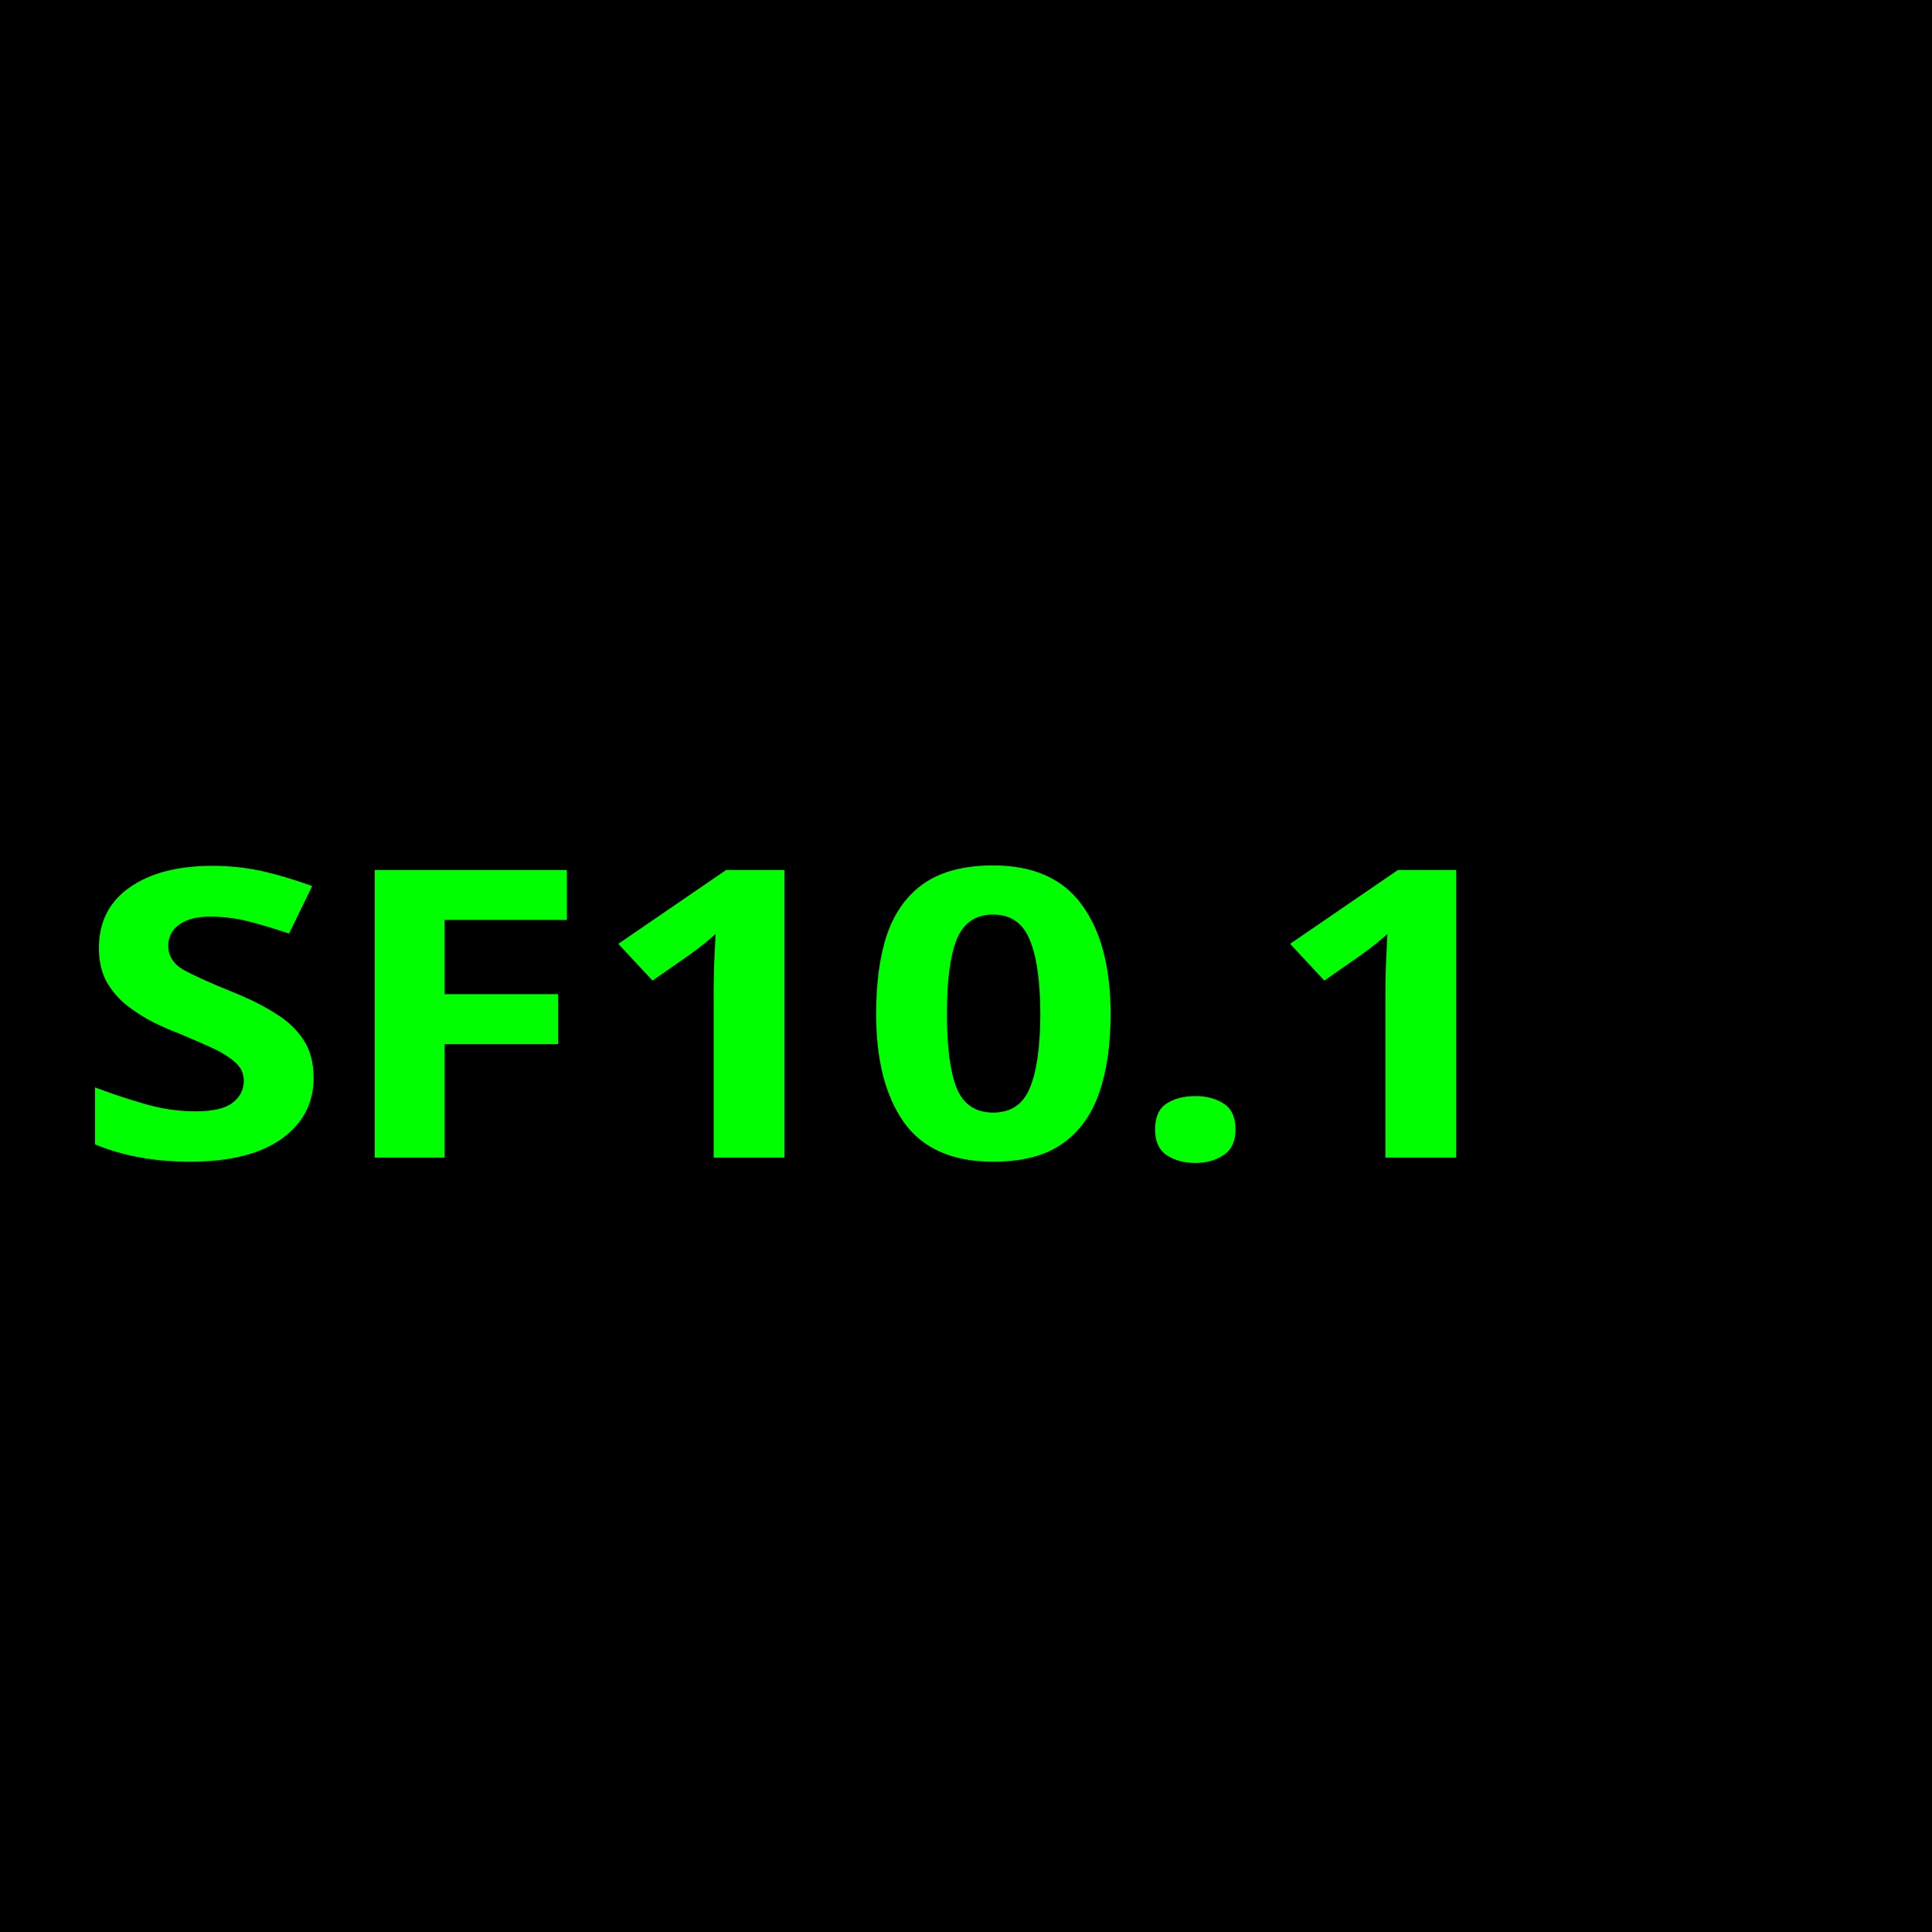
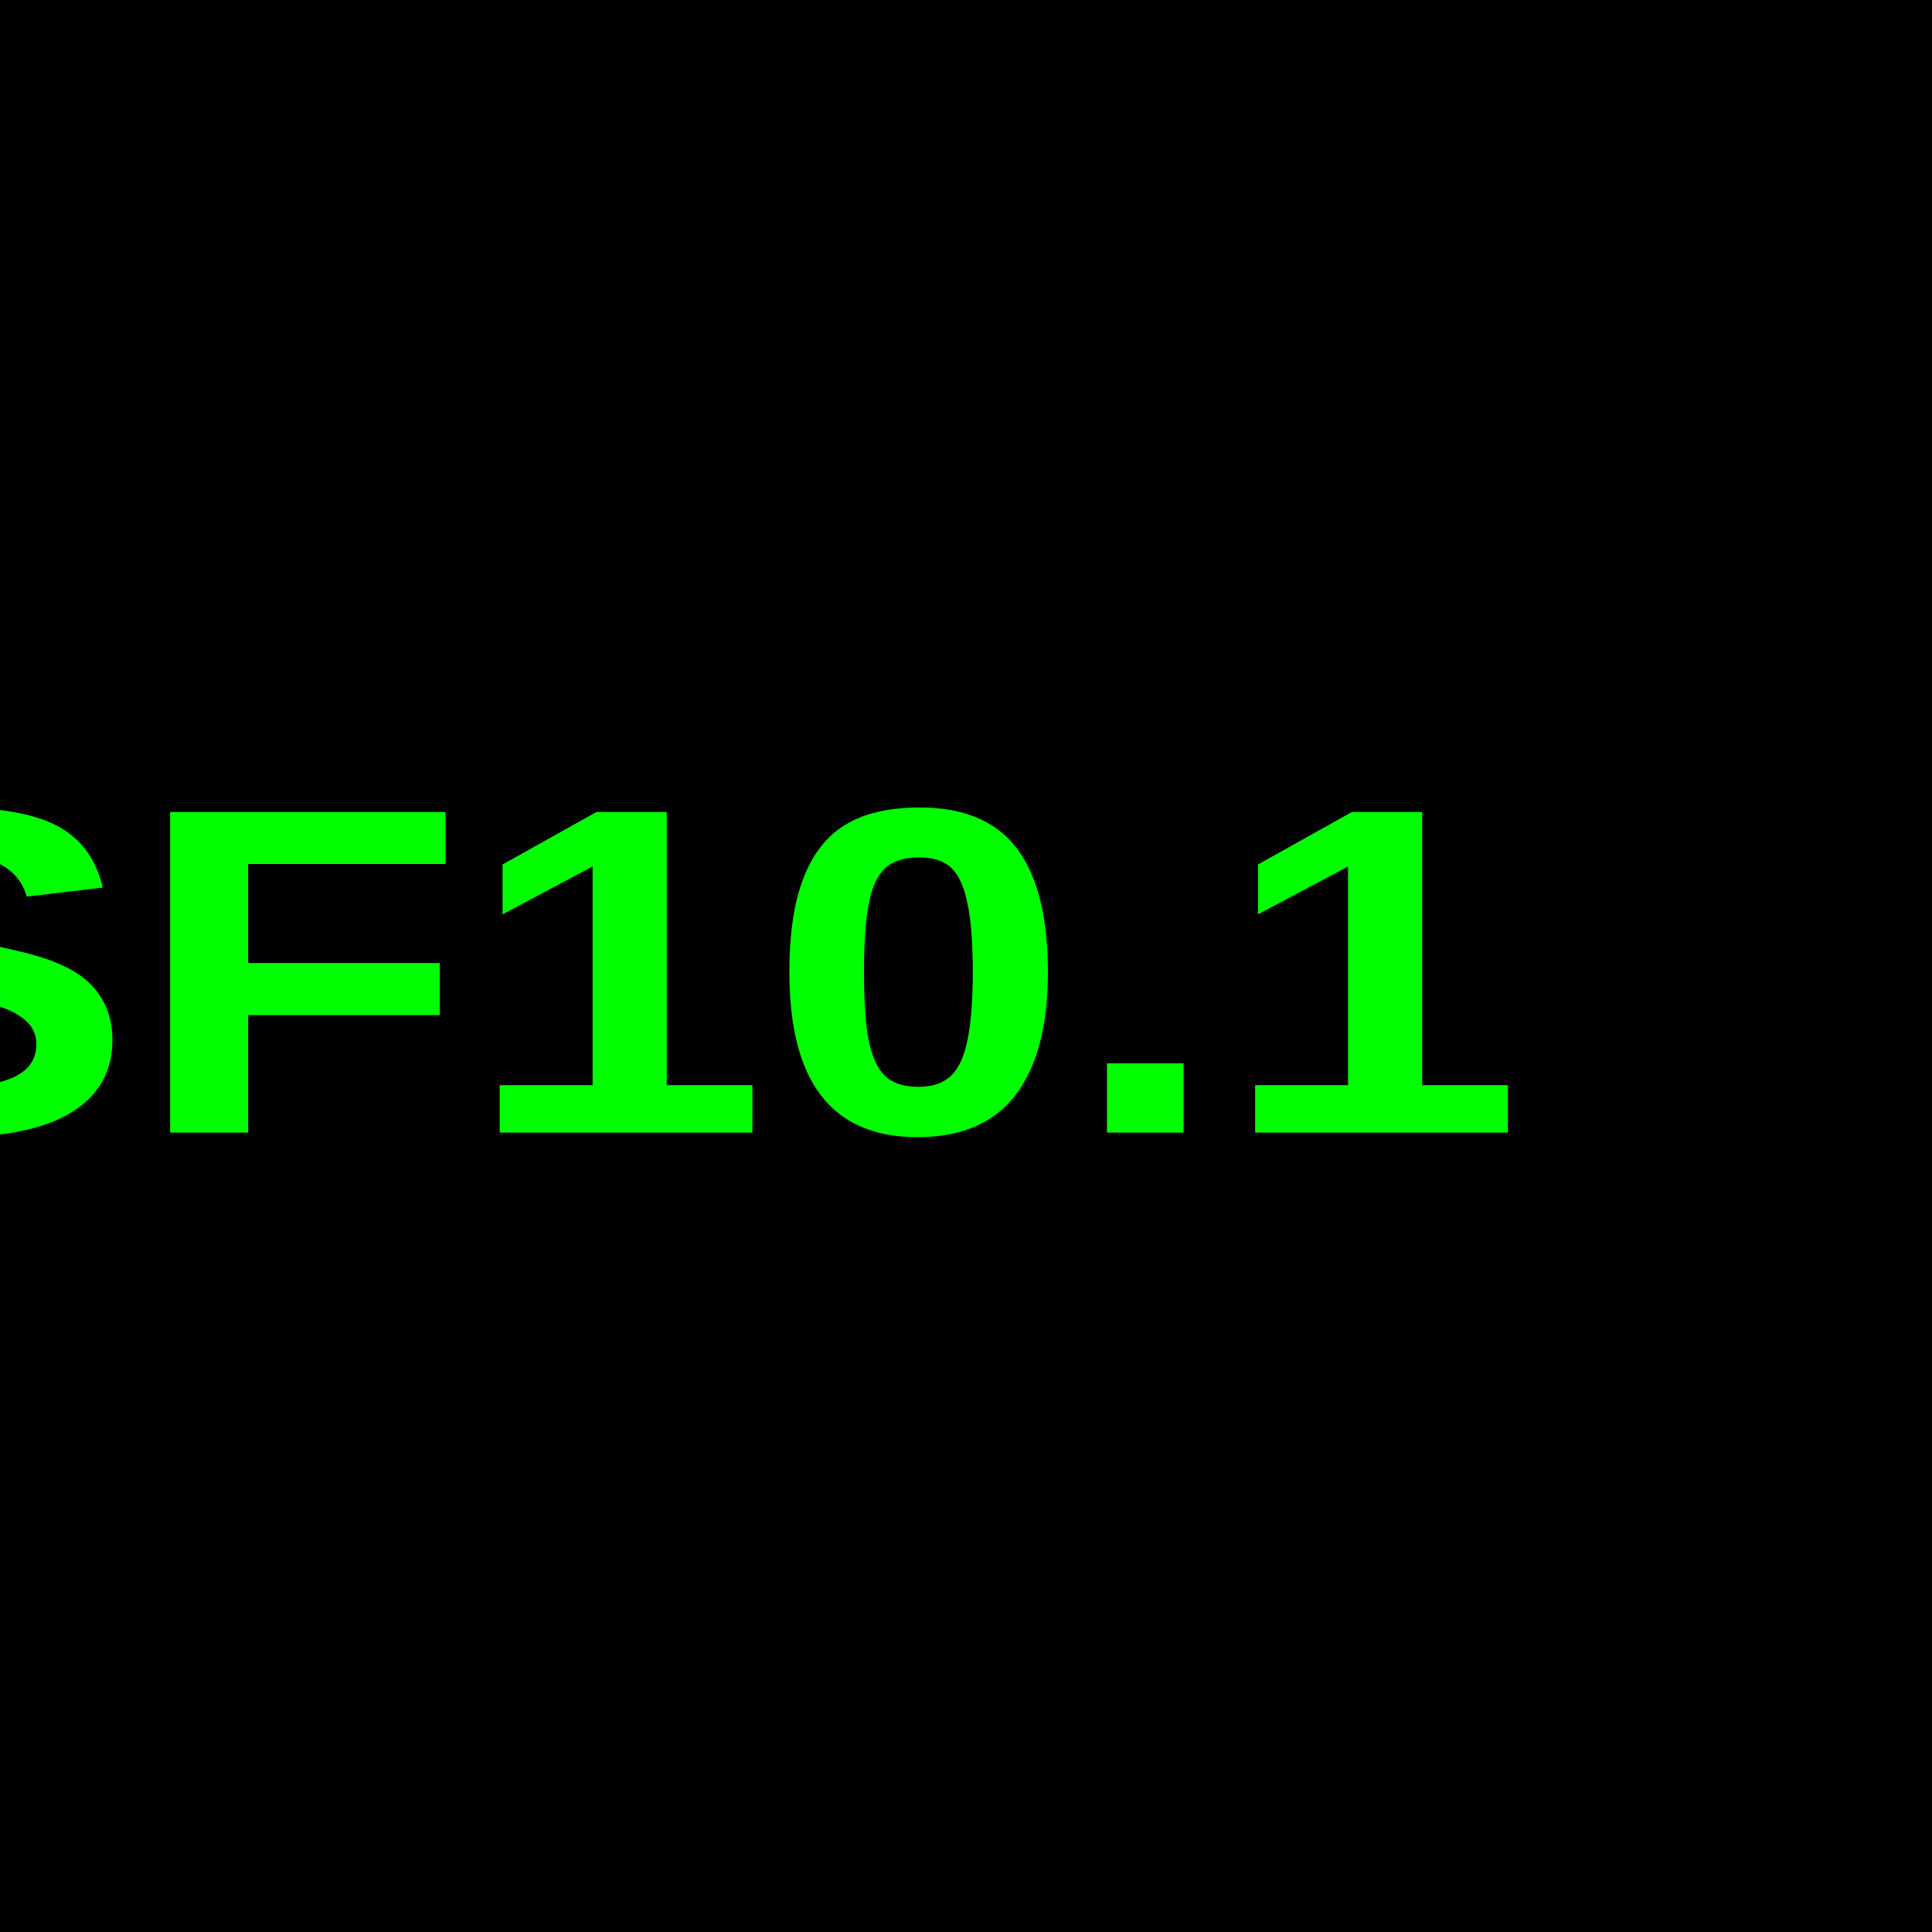
<svg xmlns="http://www.w3.org/2000/svg" width="256" height="256" viewBox="0 0 67.733 67.733" version="1.1" id="svg5">
  <defs id="defs2" />
  <g id="layer2">
    <rect style="fill:#000000;stroke:none;stroke-width:7.027" id="rect849" width="67.733" height="67.733" x="0" y="0" />
  </g>
  <g id="layer1">
-     <text xml:space="preserve" style="font-weight:bold;font-size:15.257px;line-height:1.25;font-family:sans-serif;-inkscape-font-specification:'sans-serif Bold';fill:#00ff00;fill-opacity:1;stroke:none;stroke-width:0.204;stroke-opacity:1" x="2.381" y="43.838" id="text2505" transform="scale(1.080148,0.9257988)">
-       <tspan id="tspan2503" style="fill:#00ff00;fill-opacity:1;stroke:none;stroke-width:0.204;stroke-opacity:1" x="2.381" y="43.838">SF10.1</tspan>
+     <text xml:space="preserve" style="font-weight:bold;font-size:17.639px;line-height:1.25;font-family:sans-serif;-inkscape-font-specification:'sans-serif Bold';fill:#00ff00;fill-opacity:1;stroke:none;stroke-width:0.204;stroke-opacity:1" x="32.469" y="42.89" id="text2505" transform="scale(1.080148,0.9257988)">
+       <tspan id="tspan2503" style="font-style:normal;font-variant:normal;font-weight:bold;font-stretch:normal;font-size:17.639px;line-height:1.25;font-family:Arial;-inkscape-font-specification:'Arial Bold';text-align:center;text-anchor:middle;fill:#00ff00;fill-opacity:1;stroke:none;stroke-width:0.204;stroke-opacity:1" x="32.469" y="42.89">SF10.1</tspan>
    </text>
  </g>
</svg>
